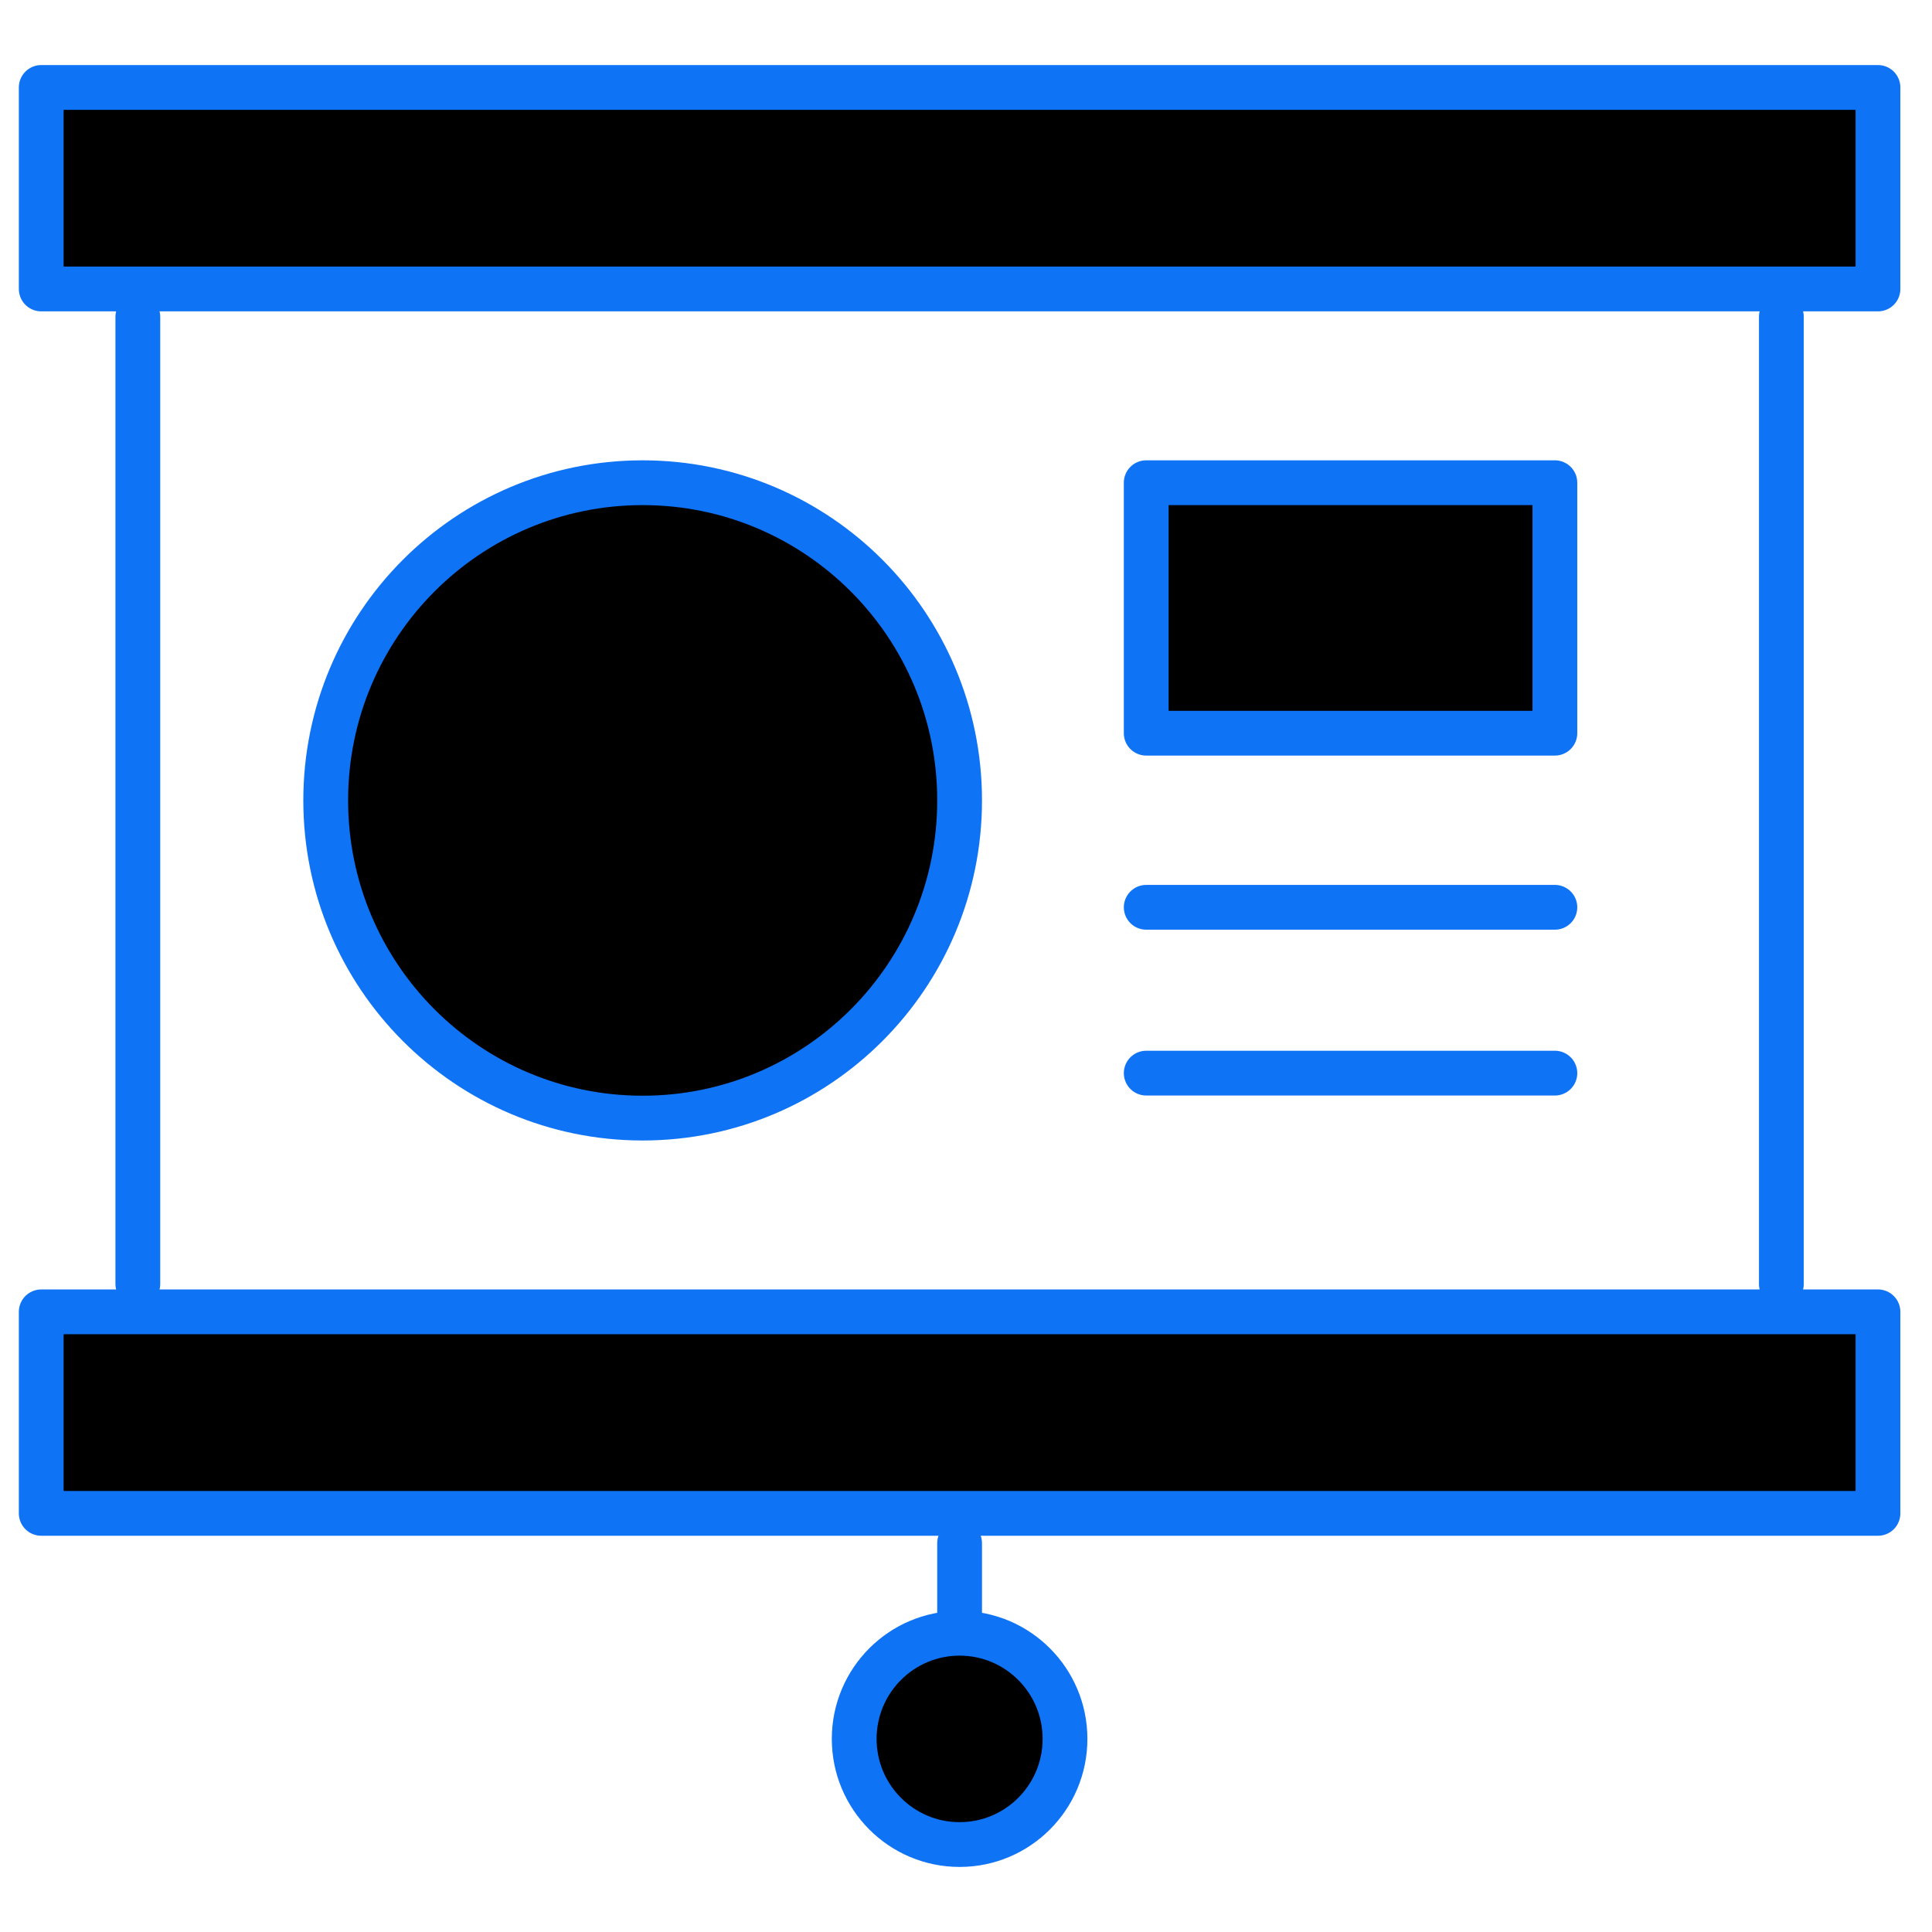
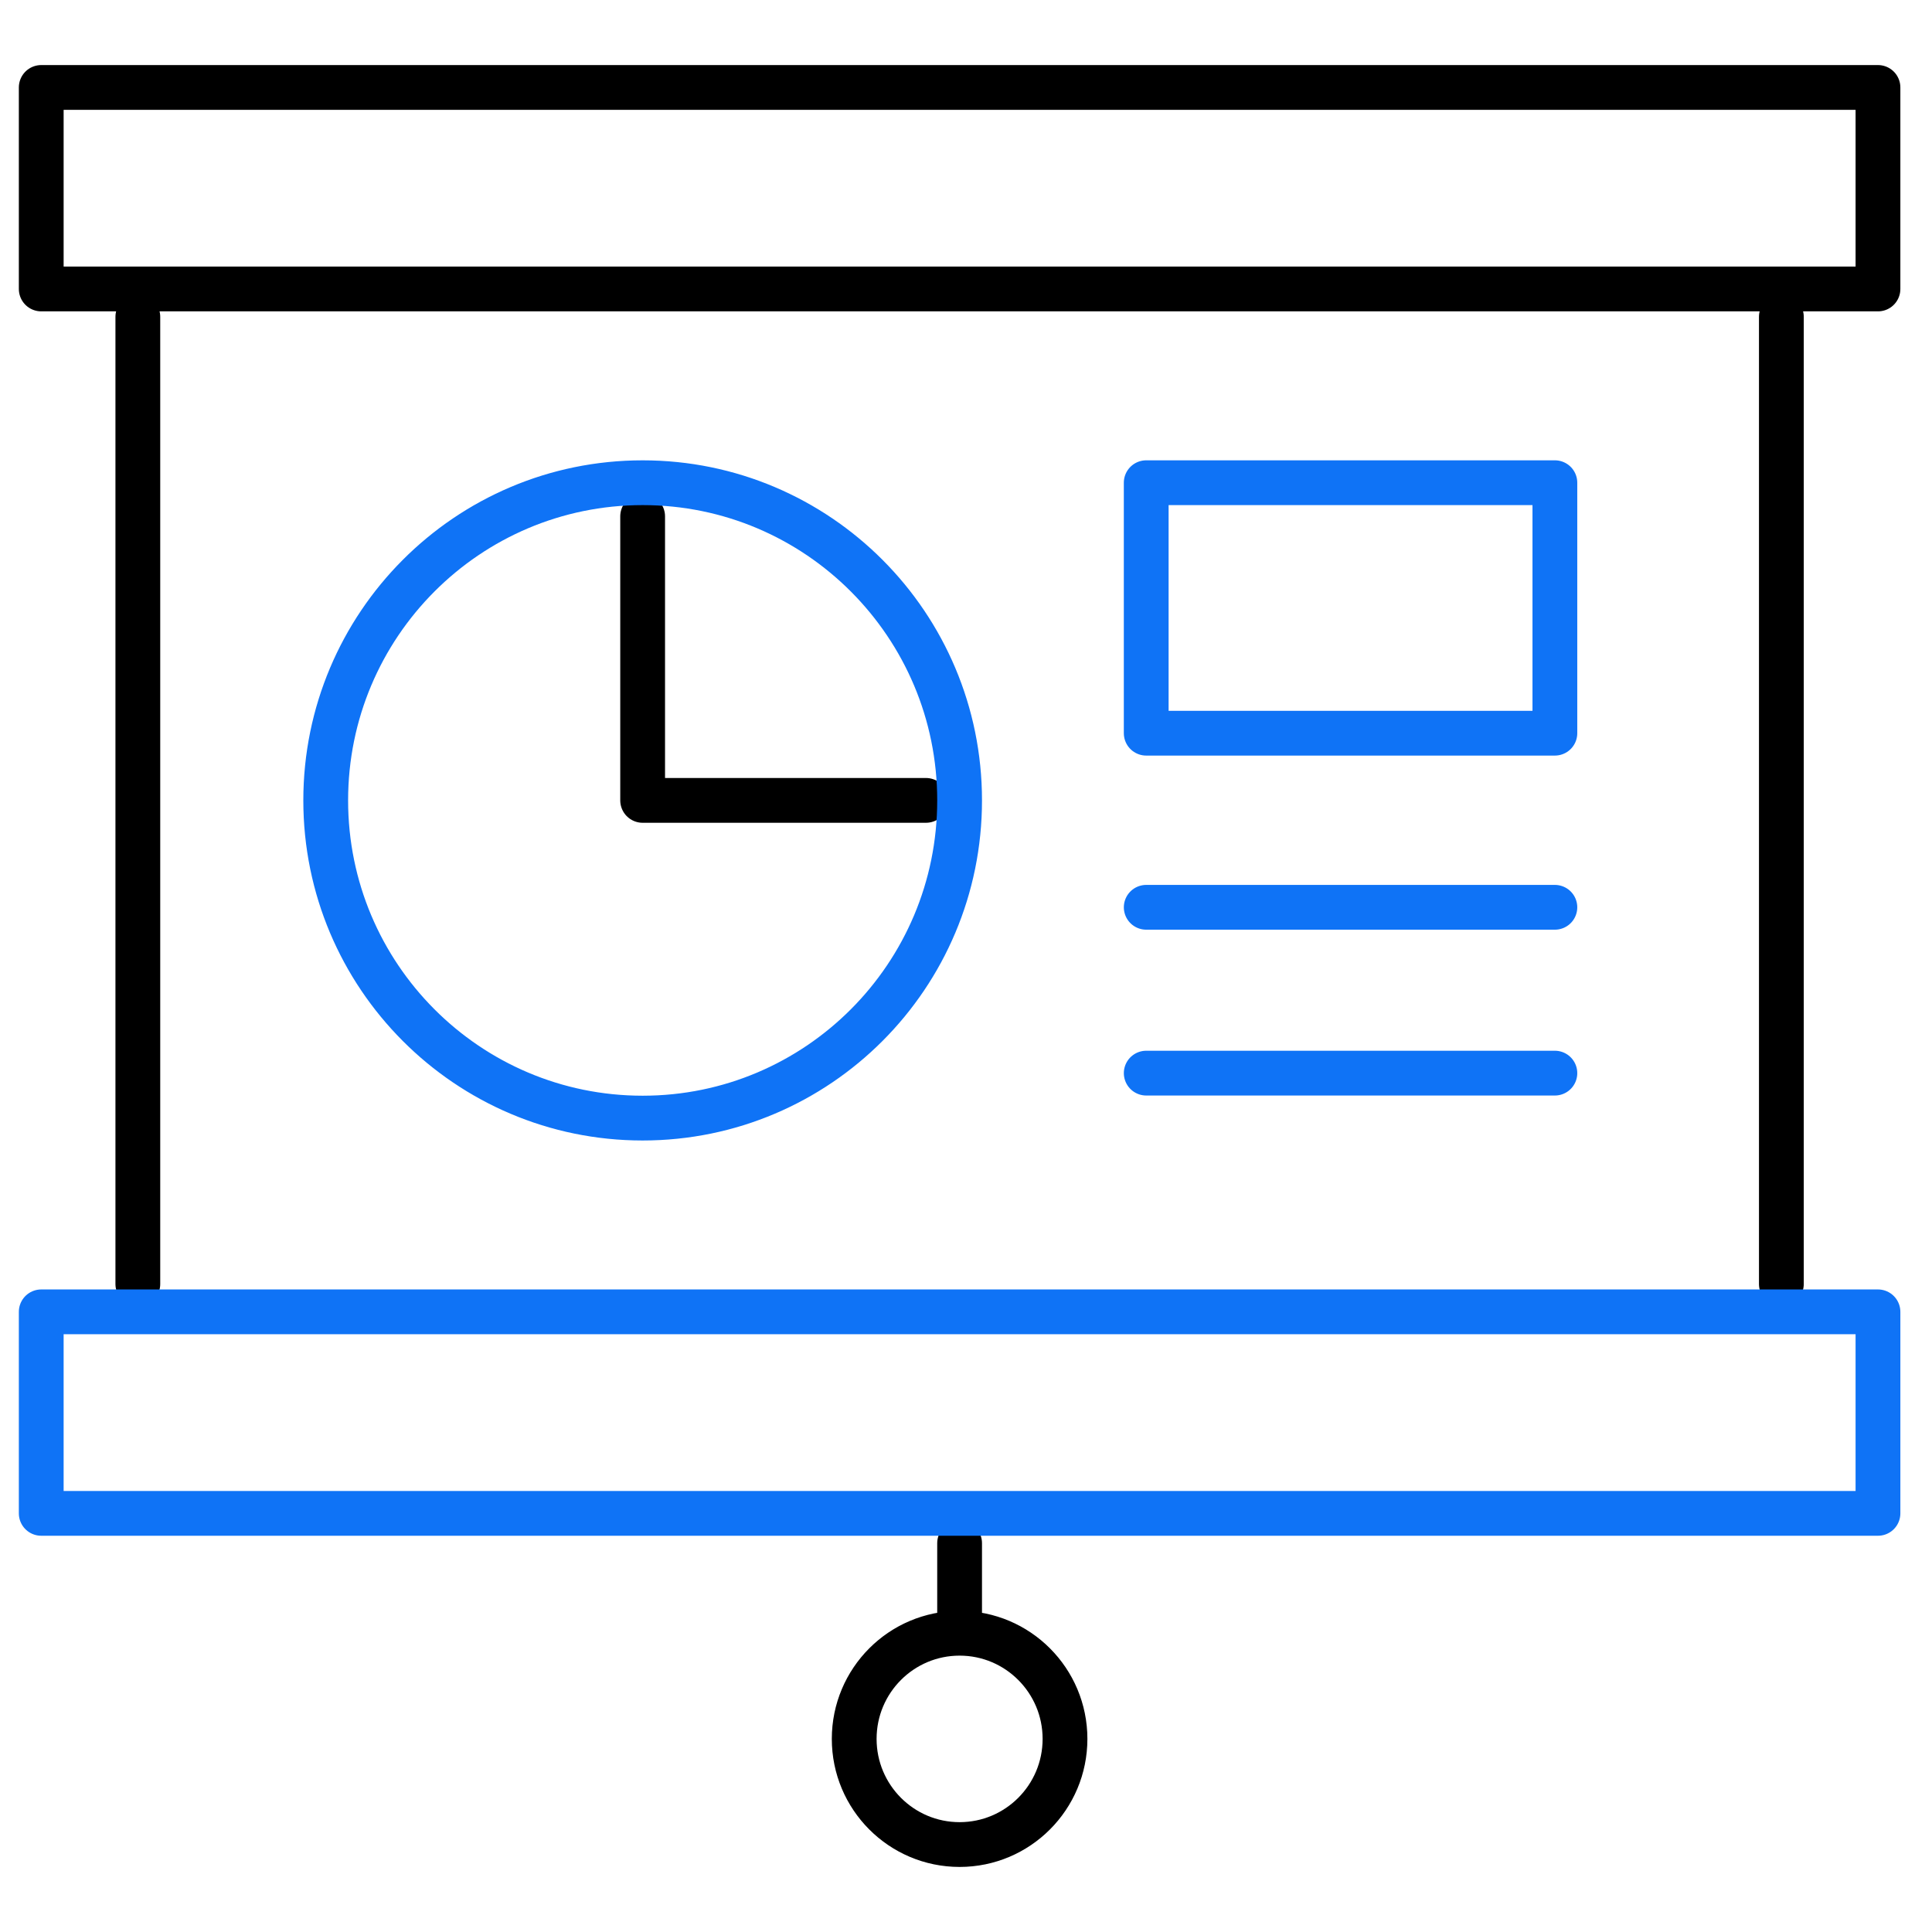
- <svg width="150" height="150" viewBox="0 0 151 150">
-   <path stroke="#0F73F6" stroke-linecap="round" stroke-linejoin="round" stroke-miterlimit="10" stroke-width="3.5" d="M72.371 62.056H50.227v-22.2M146.777 6.335H3.223v15.75h143.554V6.335ZM10.773 99.856V24.26M139.227 24.26v75.596M75 120.111v5.492M75 143.665c4.55 0 8.238-3.697 8.238-8.258 0-4.56-3.689-8.257-8.238-8.257-4.55 0-8.238 3.697-8.238 8.257 0 4.561 3.688 8.258 8.238 8.258Z" />
+ <svg width="150" height="150" viewBox="0 0 151 150" fill="none">
+   <path stroke="currentColor" stroke-linecap="round" stroke-linejoin="round" stroke-miterlimit="10" stroke-width="3.5" d="M72.371 62.056H50.227v-22.2M146.777 6.335H3.223v15.75h143.554V6.335ZM10.773 99.856V24.26M139.227 24.26v75.596M75 120.111v5.492M75 143.665c4.55 0 8.238-3.697 8.238-8.258 0-4.56-3.689-8.257-8.238-8.257-4.55 0-8.238 3.697-8.238 8.257 0 4.561 3.688 8.258 8.238 8.258Z" />
  <path stroke="#0F73F6" stroke-linecap="round" stroke-linejoin="round" stroke-miterlimit="10" stroke-width="3.5" d="M50.228 86.888C63.91 86.888 75 75.77 75 62.058c0-13.714-11.09-24.83-24.772-24.83-13.68 0-24.771 11.116-24.771 24.83 0 13.713 11.09 24.83 24.771 24.83ZM121.525 37.227h-31.94v19.577h31.94V37.227ZM89.586 70.412h31.939M89.586 83.373h31.939M146.777 102.03H3.223v15.75h143.554v-15.75Z" />
</svg>
